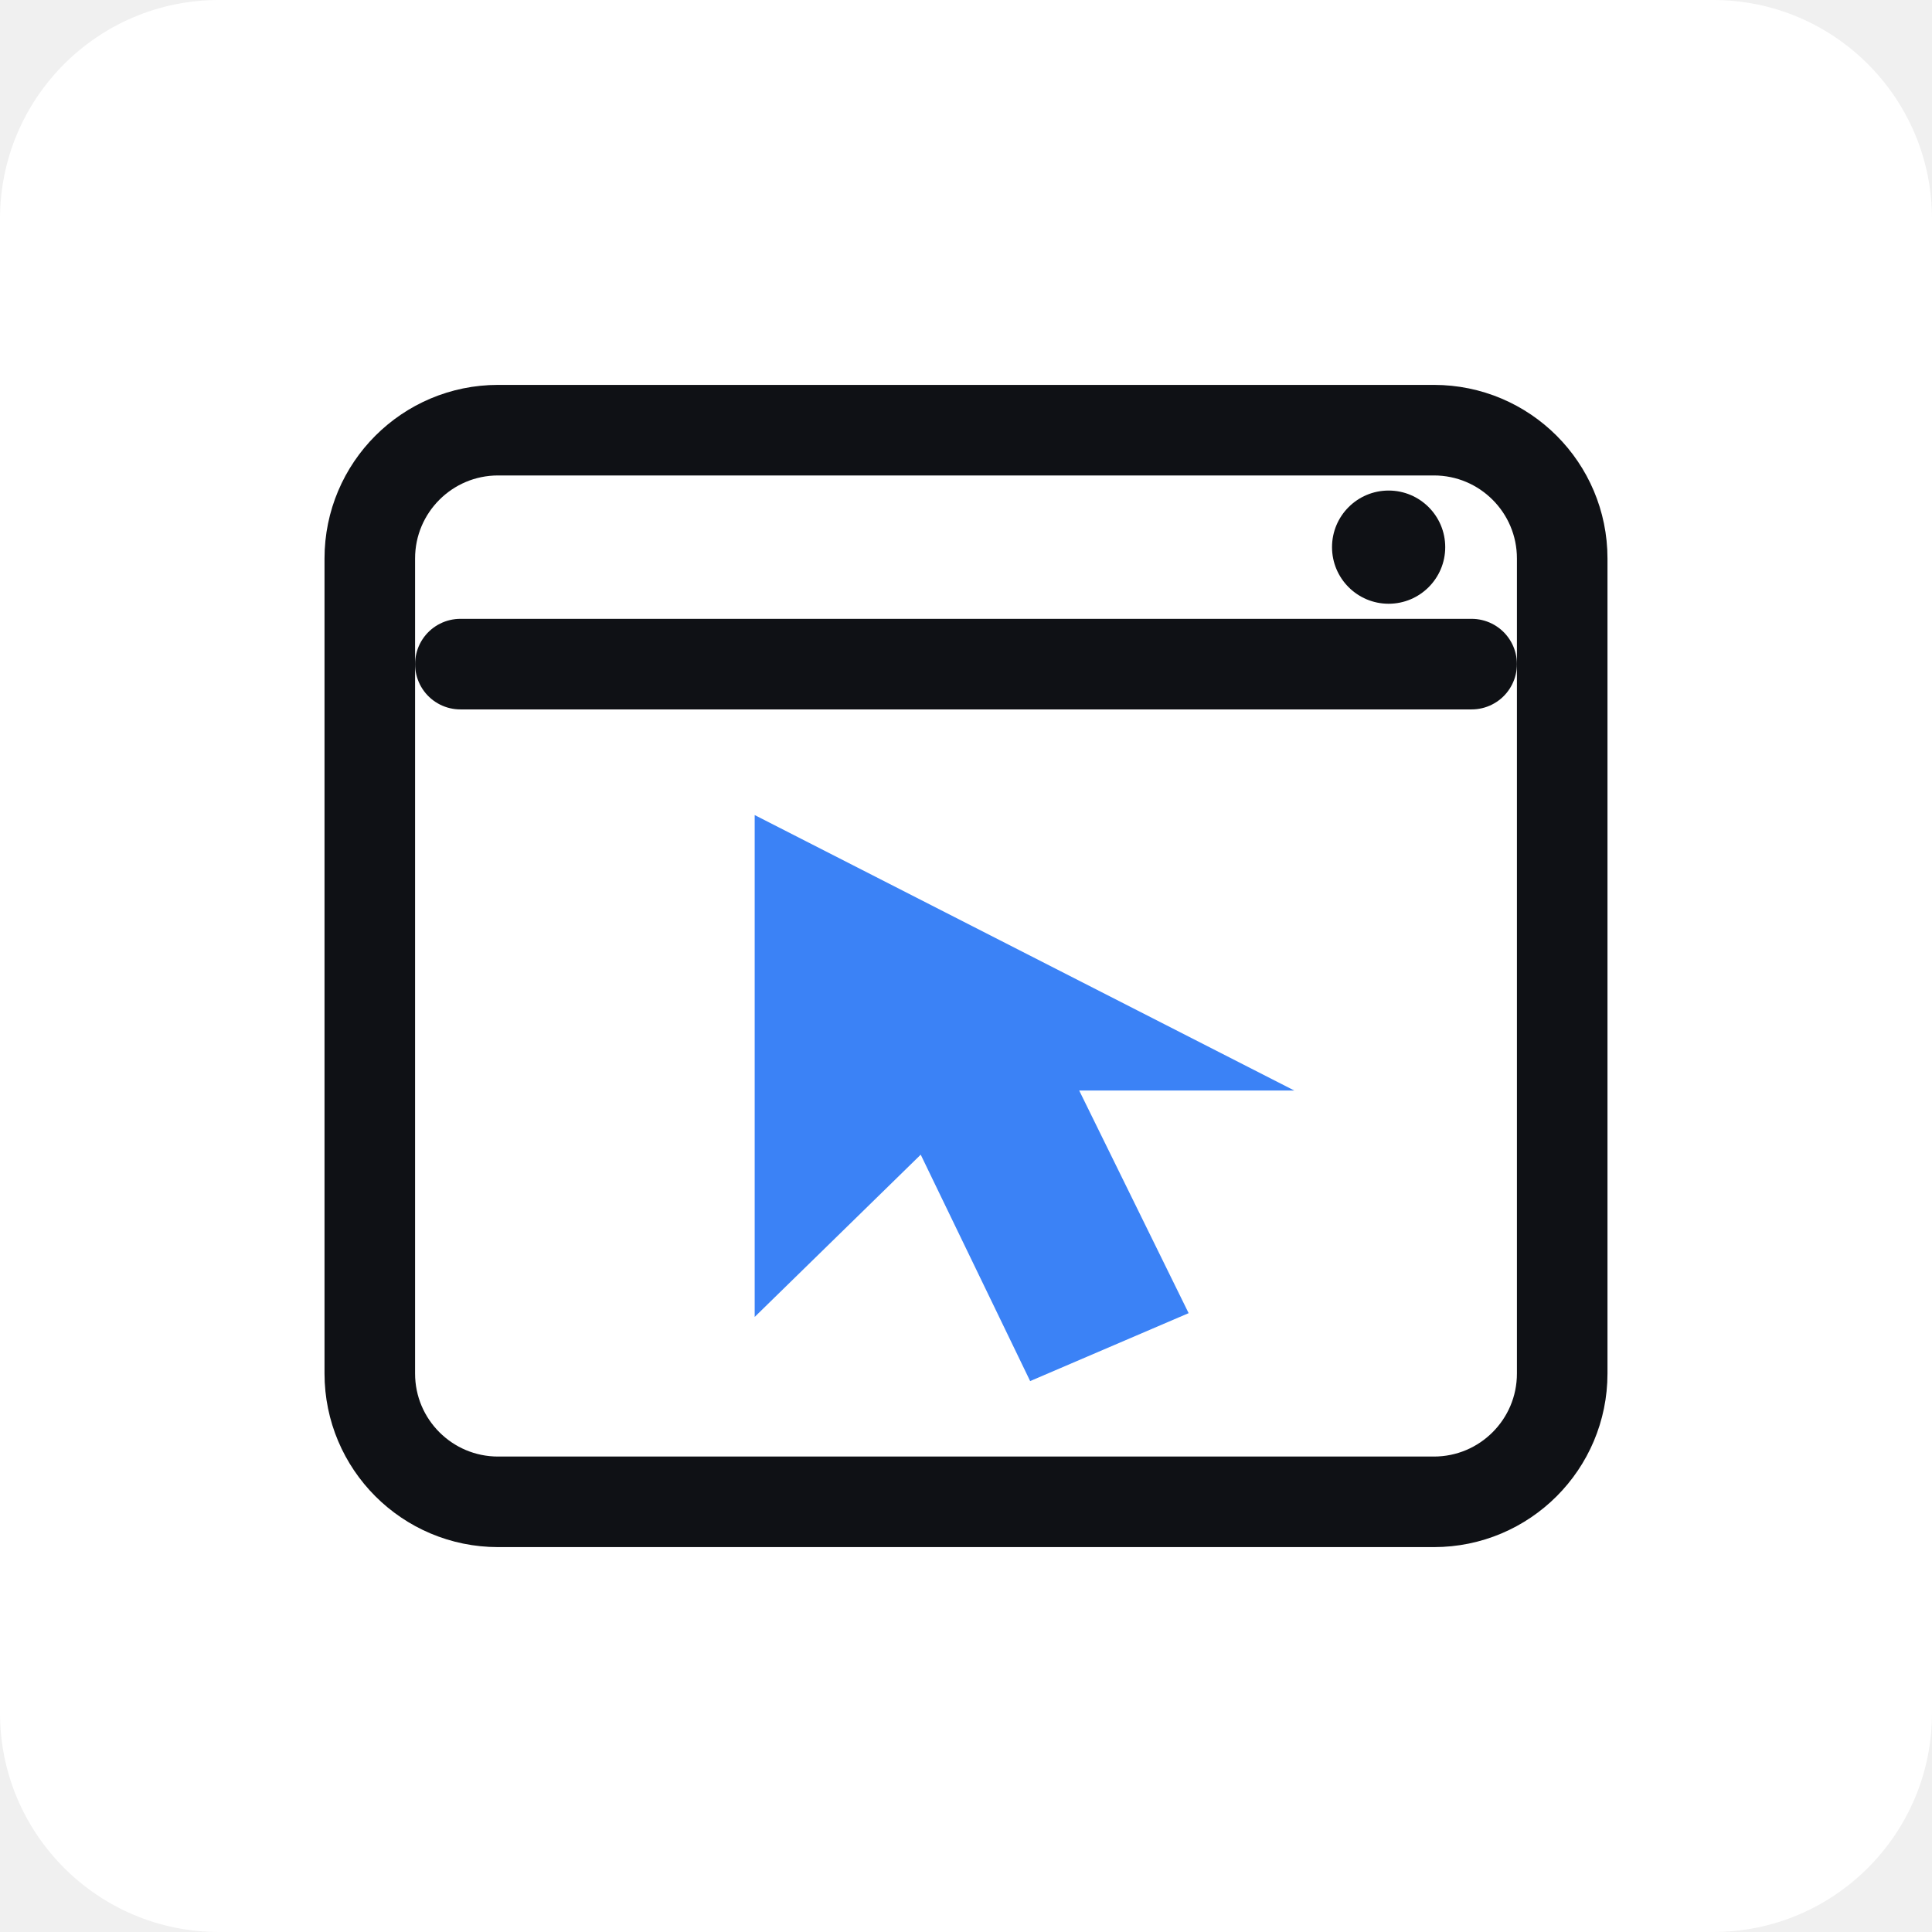
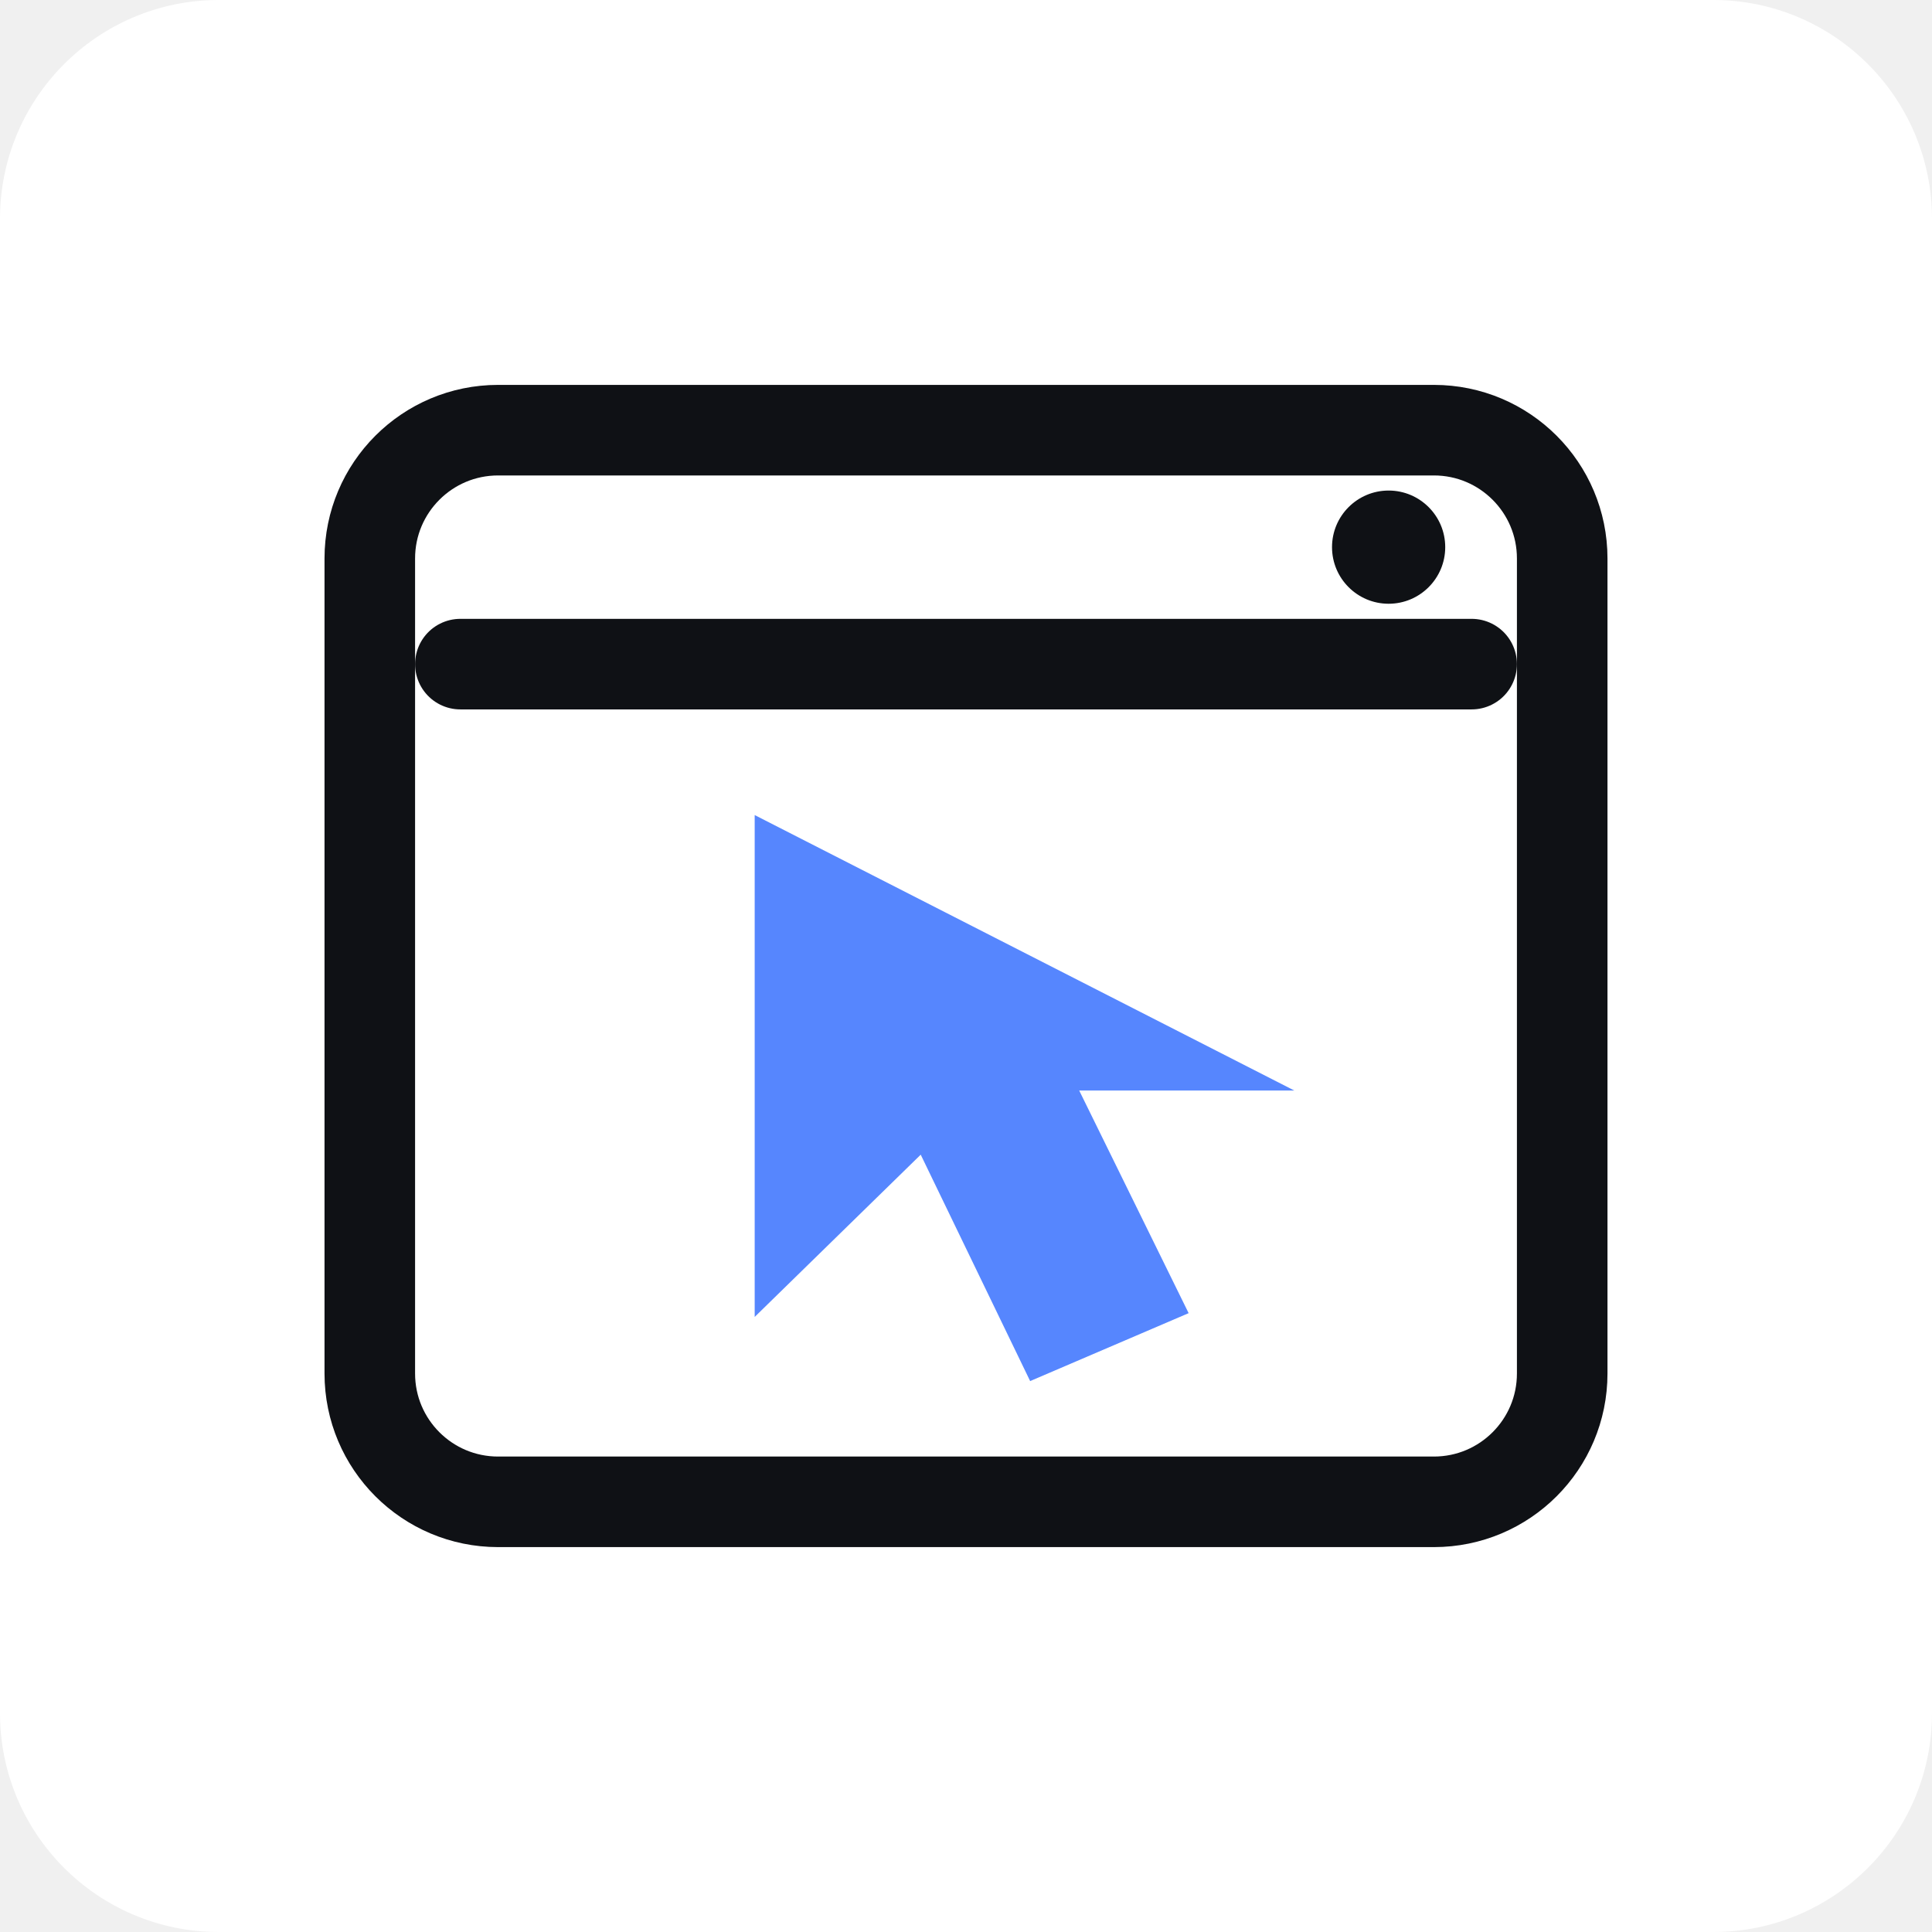
<svg xmlns="http://www.w3.org/2000/svg" viewBox="0 0 512 512" role="img" aria-label="Win-Pilot">
  <rect width="512" height="512" rx="58" fill="#FFFFFF" />
  <g fill="none" stroke="#0F1115" stroke-width="24" stroke-linejoin="round">
    <rect x="98" y="114" width="316" height="284" rx="34" />
    <path d="M122 176 H390" stroke-linecap="round" />
  </g>
  <circle cx="368" cy="145" r="15" fill="#0F1115" />
-   <path d="M200 216 L200 349 L244 306 L273 366 L315 348 L286 289 L343 289 Z" fill="#3B82F6" />
+   <path d="M200 216 L200 349 L244 306 L273 366 L315 348 L286 289 L343 289 Z" fill="#5686FE" />
</svg>
